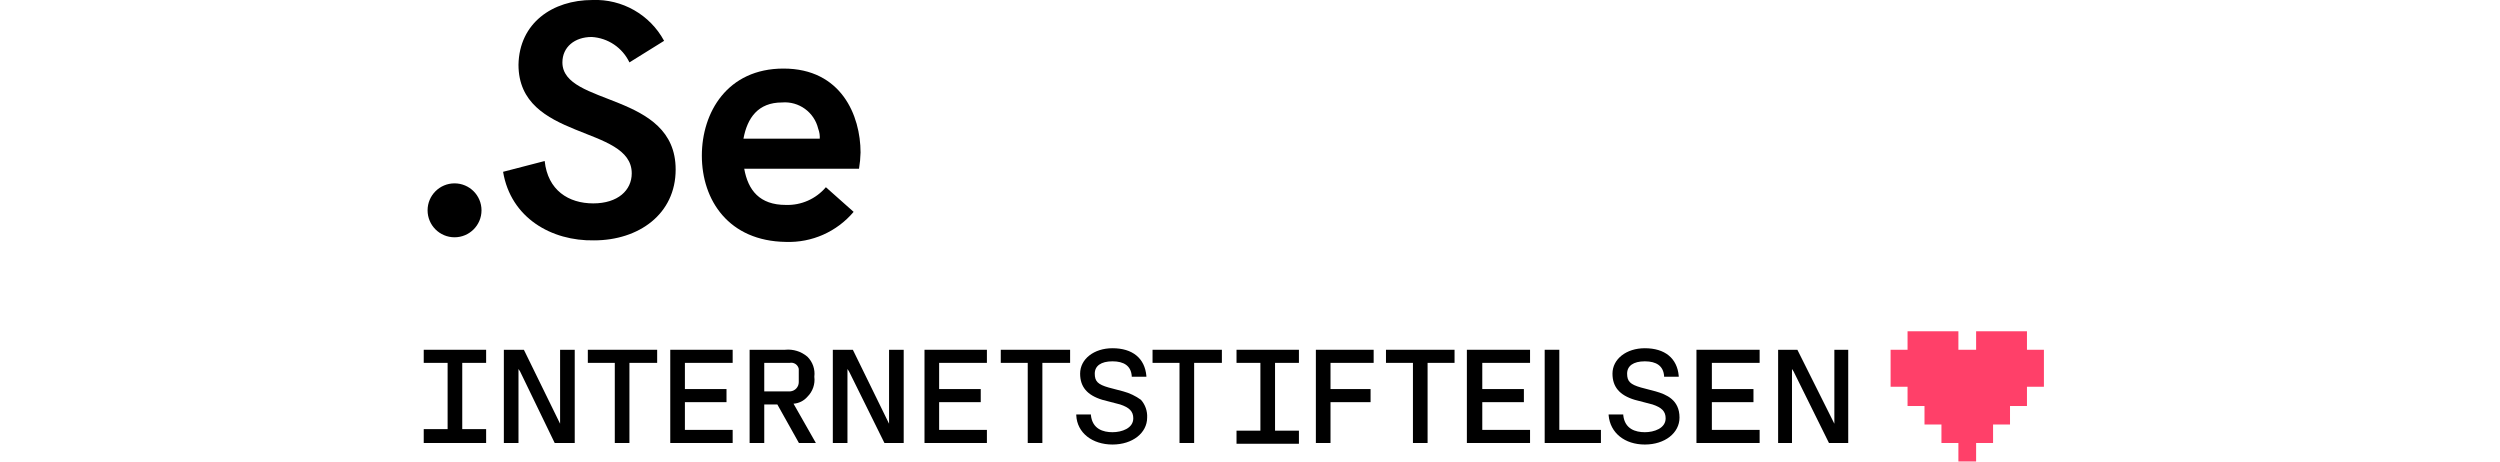
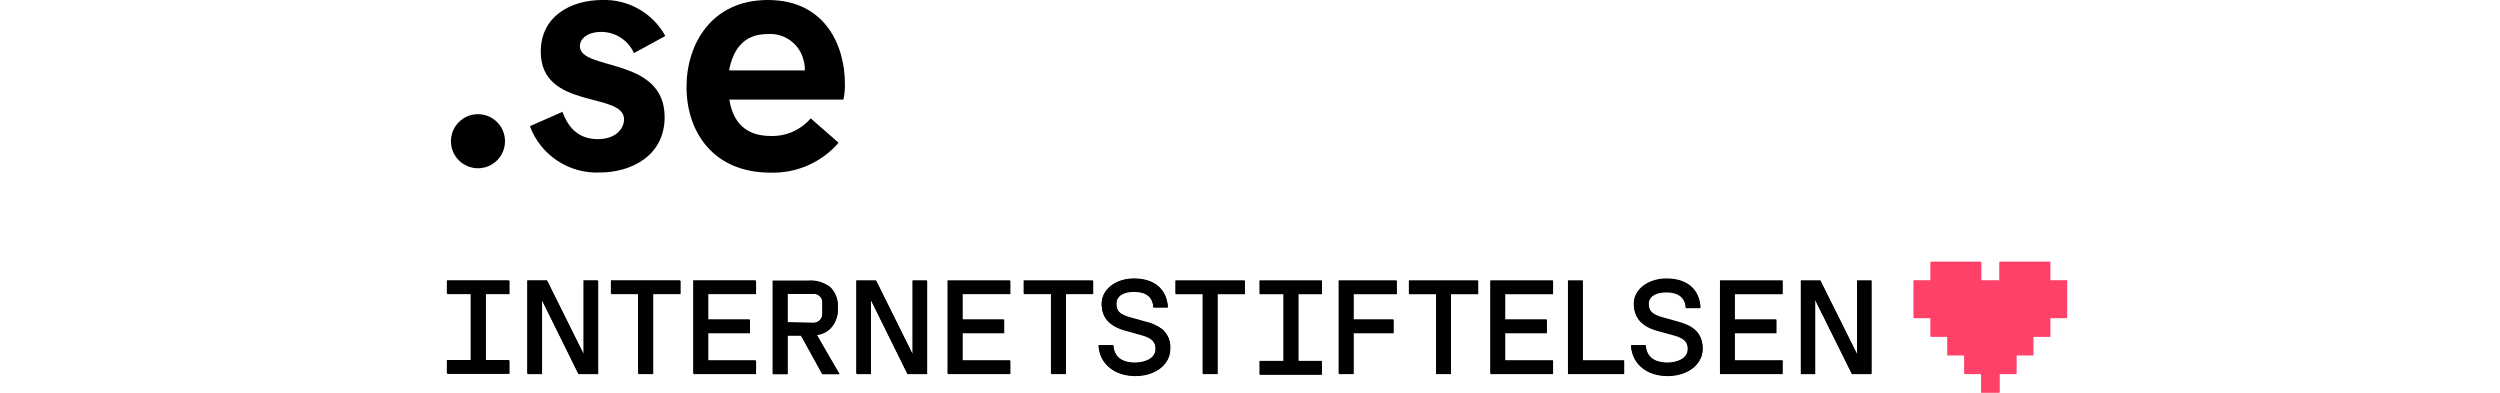
- <svg xmlns="http://www.w3.org/2000/svg" viewBox="0 0 324.5 59.9" width="324.5px" height="59.9px" xml:space="preserve">
+ <svg xmlns="http://www.w3.org/2000/svg" viewBox="0 0 324.5 50.98" width="324.5px" height="50.98px" xml:space="preserve">
  <defs>
    <style>.cls-1{fill:transparent}.cls-2{fill:#ff4069;}</style>
  </defs>
  <g id="Layer_2" data-name="Layer 2">
-     <rect class="cls-1" width="324.5" height="59.9" />
+     <rect class="cls-1" width="324.5" height="50.98" />
  </g>
-   <g id="Layer_1" data-name="Layer 1">
-     <path d="M65.3,22.3l5.4-1.4c.4,3.8,3.1,5.5,6.3,5.5s5-1.7,5-3.9c0-6.3-14.7-4.2-14.7-14.1C67.4,3,71.7,0,76.9,0a10.12,10.12,0,0,1,9.3,5.3L81.7,8.1a5.8,5.8,0,0,0-4.9-3.3C74.6,4.8,73,6.1,73,8.1c0,5.7,14.7,3.8,14.7,13.9,0,5.8-4.8,9.2-10.6,9.2C71.6,31.3,66.3,28.3,65.3,22.3Z" />
-     <path d="M91.1,20.2c0-5.6,3.3-11.3,10.6-11.3,7.5,0,10,6.1,10,10.9a14.78,14.78,0,0,1-.2,2.1H96.6c.5,2.8,2,4.7,5.4,4.7a6.53,6.53,0,0,0,5.2-2.3l3.6,3.2a11,11,0,0,1-8.8,3.9C94.6,31.3,91.1,26,91.1,20.2Zm15.3-2.1a3.18,3.18,0,0,0-.2-1.4,4.45,4.45,0,0,0-4.7-3.4c-3.1,0-4.5,2-5,4.7h9.9Z" />
-     <circle cx="59" cy="27.3" r="3.5" />
-     <polygon class="cls-2" points="265.3 45.4 265.3 50.2 263.1 50.2 263.1 52.7 260.9 52.7 260.9 55.1 258.7 55.1 258.7 57.5 256.5 57.5 256.5 59.9 254.2 59.9 254.2 57.5 252 57.5 252 55.1 249.8 55.1 249.8 52.7 247.6 52.7 247.6 50.2 245.4 50.2 245.4 45.4 247.6 45.4 247.6 43 254.2 43 254.2 45.4 256.5 45.4 256.5 43 263.1 43 263.1 45.4 265.3 45.4" />
-     <polygon class="cls-1" points="262.5 47 262.5 48.6 259.4 48.6 259.4 45.4 261 45.4 261 47 262.5 47" />
-     <path d="M148.9,54.2c0,2-1.9,3.5-4.5,3.5s-4.6-1.5-4.7-3.8v-.1h1.9v.1c.2,1.8,1.6,2.2,2.8,2.2s2.7-.5,2.7-1.8c0-.9-.5-1.4-1.7-1.8l-2.3-.6c-2-.6-2.9-1.7-2.9-3.4,0-1.9,1.8-3.3,4.2-3.3,2.6,0,4.2,1.3,4.4,3.6v.1h-1.9v-.1c-.1-1.3-1-1.9-2.5-1.9s-2.3.6-2.3,1.6.4,1.4,1.8,1.8l1.9.5a7,7,0,0,1,2.3,1.1A3.23,3.23,0,0,1,148.9,54.2Z" />
-     <polygon points="158.6 45.4 158.6 47.1 155 47.1 155 57.5 153.1 57.5 153.1 47.1 149.6 47.1 149.6 45.4 158.6 45.4" />
-     <polygon points="172.7 47.1 172.7 50.5 177.9 50.5 177.9 52.2 172.7 52.2 172.7 57.5 170.8 57.5 170.8 45.4 178.3 45.4 178.3 47.1 172.7 47.1" />
-     <polygon points="188.8 45.4 188.8 47.1 185.3 47.1 185.3 57.5 183.4 57.5 183.4 47.1 179.9 47.1 179.9 45.4 188.8 45.4" />
-     <polygon points="192.4 47.1 192.4 50.5 197.8 50.5 197.8 52.2 192.4 52.2 192.4 55.8 198.6 55.8 198.6 57.5 190.4 57.5 190.4 45.4 198.6 45.4 198.6 47.1 192.4 47.1" />
-     <polygon points="207.8 55.8 207.8 57.5 200.5 57.5 200.5 45.4 202.4 45.4 202.4 55.8 207.8 55.8" />
-     <path d="M218,54.2c0,2-1.9,3.5-4.5,3.5s-4.5-1.5-4.7-3.8v-.1h1.9v.1c.2,1.8,1.6,2.2,2.8,2.2s2.7-.5,2.7-1.8c0-.9-.5-1.4-1.7-1.8l-2.3-.6c-2-.6-2.9-1.7-2.9-3.4,0-1.9,1.8-3.3,4.2-3.3,2.6,0,4.2,1.3,4.4,3.6v.1H216v-.1c-.1-1.3-1-1.9-2.5-1.9s-2.3.6-2.3,1.6.4,1.4,1.8,1.8l1.9.5C216.3,51.2,218,51.9,218,54.2Z" />
-     <polygon points="222.2 47.1 222.2 50.5 227.6 50.5 227.6 52.2 222.2 52.2 222.2 55.8 228.4 55.8 228.4 57.5 220.2 57.5 220.2 45.4 228.4 45.4 228.4 47.1 222.2 47.1" />
-     <polygon points="239.9 45.4 239.9 57.5 237.4 57.5 232.8 48.2 232.6 47.9 232.6 57.5 230.8 57.5 230.8 45.4 233.3 45.4 238.1 55 238.1 45.4 239.9 45.4" />
-     <polygon points="165.5 47.1 165.5 55.9 168.6 55.9 168.6 57.6 160.5 57.6 160.5 55.9 163.6 55.9 163.6 47.1 160.5 47.1 160.5 45.4 168.6 45.4 168.6 47.1 165.5 47.1" />
-     <polygon points="74.6 45.4 74.6 57.5 72 57.5 67.5 48.2 67.3 47.9 67.3 57.5 65.4 57.5 65.4 45.4 68 45.4 72.7 55 72.7 45.4 74.6 45.4" />
-     <polygon points="85.3 45.4 85.3 47.1 81.7 47.1 81.7 57.5 79.8 57.5 79.8 47.1 76.3 47.1 76.3 45.4 85.3 45.4" />
-     <polygon points="88.9 47.1 88.9 50.5 94.3 50.5 94.3 52.2 88.9 52.2 88.9 55.8 95.1 55.8 95.1 57.5 87 57.5 87 45.4 95.1 45.4 95.1 47.1 88.9 47.1" />
-     <path d="M103,52.4h0a2.62,2.62,0,0,0,1.8-.9,3.1,3.1,0,0,0,.9-2.6,3.1,3.1,0,0,0-.9-2.6,3.86,3.86,0,0,0-2.9-.9H97.3V57.5h1.9v-5h1.7l2.8,5h2.2Zm-3.8-1.6V47.1h3.3a1,1,0,0,1,1.18.78.5.5,0,0,1,0,.12v1.6a1.2,1.2,0,0,1-1.1,1.2Z" />
-     <polygon points="117.3 45.4 117.3 57.5 114.8 57.5 110.2 48.2 110 47.9 110 57.5 108.1 57.5 108.1 45.4 110.7 45.4 115.4 55 115.4 45.4 117.3 45.4" />
-     <polygon points="121.9 47.1 121.9 50.5 127.3 50.5 127.3 52.2 121.9 52.2 121.9 55.8 128.1 55.8 128.1 57.5 120 57.5 120 45.4 128.1 45.4 128.1 47.1 121.9 47.1" />
-     <polygon points="138.9 45.4 138.9 47.1 135.3 47.1 135.3 57.5 133.4 57.5 133.4 47.1 129.9 47.1 129.9 45.4 138.9 45.4" />
-     <polygon points="60 47.1 60 55.7 63.1 55.7 63.1 57.5 55 57.5 55 55.7 58.1 55.7 58.1 47.1 55 47.1 55 45.4 63.1 45.4 63.1 47.1 60 47.1" />
+   <g id="Lager_1" data-name="Lager 1">
+     <circle cx="62.04" cy="18.33" r="3.51" />
+     <polygon class="cls-2" points="268.31 36.38 268.31 41.23 266.12 41.23 266.12 43.65 263.92 43.65 263.92 46.07 261.73 46.07 261.73 48.49 259.53 48.49 259.53 50.91 257.16 50.91 257.16 48.49 254.97 48.49 254.97 46.07 252.78 46.07 252.78 43.65 250.59 43.65 250.59 41.23 248.39 41.23 248.39 36.38 250.59 36.38 250.59 33.96 257.16 33.96 257.16 36.38 259.53 36.38 259.53 33.96 266.12 33.96 266.12 36.38 268.31 36.38" />
+     <polygon class="cls-1" points="265.48 38.01 265.48 39.59 262.44 39.59 262.44 36.38 263.99 36.38 263.99 38.01 265.48 38.01" />
+     <path d="M151.87,45.23c0,2-1.91,3.52-4.53,3.52s-4.57-1.47-4.75-3.83v-.13h1.91v.11c.19,1.77,1.62,2.15,2.8,2.15s2.7-.46,2.7-1.8c0-.91-.5-1.43-1.71-1.77L146,42.83c-2-.56-3-1.65-3-3.45s1.78-3.24,4.2-3.24c2.59,0,4.19,1.32,4.39,3.61v.13h-1.9v-.14c-.12-1.27-1-1.92-2.49-1.92s-2.31.6-2.31,1.56.44,1.42,1.8,1.8l1.9.53a5.83,5.83,0,0,1,2.26,1A3,3,0,0,1,151.87,45.23Z" />
+     <polygon points="161.56 36.39 161.56 38.11 158.01 38.11 158.01 48.49 156.1 48.49 156.1 38.11 152.57 38.11 152.57 36.39 161.56 36.39" />
+     <polygon points="175.67 38.11 175.67 41.45 180.86 41.45 180.86 43.19 175.67 43.19 175.67 48.49 173.76 48.49 173.76 36.39 181.28 36.39 181.28 38.11 175.67 38.11" />
+     <polygon points="191.85 36.39 191.85 38.11 188.31 38.11 188.31 48.49 186.41 48.49 186.41 38.11 182.87 38.11 182.87 36.39 191.85 36.39" />
+     <polygon points="195.35 38.11 195.35 41.45 200.76 41.45 200.76 43.19 195.35 43.19 195.35 46.76 201.57 46.76 201.57 48.49 193.45 48.49 193.45 36.39 201.57 36.39 201.57 38.11 195.35 38.11" />
+     <polygon points="210.8 46.76 210.8 48.49 203.52 48.49 203.52 36.39 205.43 36.39 205.43 46.76 210.8 46.76" />
+     <path d="M221,45.23c0,2-1.91,3.52-4.54,3.52s-4.55-1.47-4.74-3.83v-.13h1.9v.11c.19,1.77,1.62,2.15,2.8,2.15s2.66-.46,2.66-1.8c0-.91-.49-1.43-1.7-1.77l-2.32-.65c-2-.56-3-1.65-3-3.45s1.83-3.24,4.25-3.24c2.61,0,4.21,1.32,4.41,3.61v.13h-1.91v-.14c-.11-1.27-1-1.92-2.5-1.92s-2.31.6-2.31,1.56.44,1.42,1.81,1.8l1.9.53C219.35,42.14,221,42.91,221,45.23Z" />
+     <polygon points="225.16 38.11 225.16 41.45 230.56 41.45 230.56 43.19 225.16 43.19 225.16 46.76 231.37 46.76 231.37 48.49 223.25 48.49 223.25 36.39 231.37 36.39 231.37 38.11 225.16 38.11" />
+     <polygon points="242.91 36.39 242.91 48.49 240.37 48.49 235.77 39.21 235.6 38.86 235.6 48.49 233.75 48.49 233.75 36.39 236.28 36.39 241.05 45.96 241.05 36.39 242.91 36.39" />
+     <polygon points="168.5 38.11 168.5 46.84 171.56 46.84 171.56 48.58 163.49 48.58 163.49 46.84 166.59 46.84 166.59 38.11 163.49 38.11 163.49 36.39 171.56 36.39 171.56 38.11 168.5 38.11" />
+     <polygon points="77.59 36.38 77.59 48.49 75.05 48.49 70.46 39.21 70.29 38.86 70.29 48.49 68.43 48.49 68.43 36.38 70.97 36.38 75.73 45.96 75.73 36.38 77.59 36.38" />
+     <polygon points="88.28 36.38 88.28 38.11 84.73 38.11 84.73 48.49 82.82 48.49 82.82 38.11 79.29 38.11 79.29 36.38 88.28 36.38" />
+     <polygon points="91.88 38.11 91.88 41.45 97.29 41.45 97.29 43.18 91.88 43.18 91.88 46.76 98.08 46.76 98.08 48.49 89.98 48.49 89.98 36.38 98.08 36.38 98.08 38.11 91.88 38.11" />
+     <path d="M106,43.4h.12a3,3,0,0,0,1.73-.88,3.46,3.46,0,0,0,.89-2.59,3.44,3.44,0,0,0-.93-2.64,4.17,4.17,0,0,0-2.91-.88h-4.62v12.1h1.91v-5h1.75l2.76,5h2.2Zm-3.78-1.59V38.14h3.29a1.11,1.11,0,0,1,1.23,1v1.54a1.15,1.15,0,0,1-1.08,1.23h-.16Z" />
+     <polygon points="120.3 36.39 120.3 48.49 117.76 48.49 113.17 39.21 113 38.86 113 48.49 111.14 48.49 111.14 36.39 113.69 36.39 118.44 45.96 118.44 36.39 120.3 36.39" />
+     <polygon points="124.9 38.11 124.9 41.45 130.31 41.45 130.31 43.19 124.9 43.19 124.9 46.76 131.1 46.76 131.1 48.49 122.99 48.49 122.99 36.39 131.1 36.39 131.1 38.11 124.9 38.11" />
+     <polygon points="141.85 36.39 141.85 38.11 138.32 38.11 138.32 48.49 136.41 48.49 136.41 38.11 132.87 38.11 132.87 36.39 141.85 36.39" />
+     <polygon points="63 38.11 63 46.73 66.07 46.73 66.07 48.46 58 48.46 58 46.73 61.09 46.73 61.09 38.11 58 38.11 58 36.38 66.07 36.38 66.07 38.11 63 38.11" />
+     <path d="M68.78,16.38,73,14.52c.58,1.55,1.73,3.54,4.59,3.54C80,18.06,81,16.64,81,15.49c0-3.62-10.81-1.18-10.81-8.79,0-4.55,3.83-6.7,8-6.7a9,9,0,0,1,8.17,4.67L82.29,6.89a4.67,4.67,0,0,0-4.24-2.75c-1.72,0-2.78.84-2.78,1.85,0,3.25,11,1.31,11,9.22,0,5-4.33,7.18-8.41,7.18A9.25,9.25,0,0,1,68.78,16.38Z" />
+     <path d="M89.11,11.29C89.11,5.69,92.38,0,99.67,0c7.54,0,10,6.05,10,10.86a8.46,8.46,0,0,1-.2,2.07H94.67c.45,2.82,2,4.72,5.39,4.72a6.54,6.54,0,0,0,5.17-2.29l3.62,3.17A11.27,11.27,0,0,1,100,22.41C92.6,22.41,89.11,17.14,89.11,11.29Zm15.36-2.15a4.72,4.72,0,0,0-.17-1.35,4.46,4.46,0,0,0-4.67-3.37c-3.11,0-4.47,2-5,4.72Z" />
+     <polygon class="cls-2" points="268.31 36.45 268.31 41.3 266.12 41.3 266.12 43.72 263.92 43.72 263.92 46.14 261.73 46.14 261.73 48.56 259.54 48.56 259.54 50.98 257.16 50.98 257.16 48.56 254.97 48.56 254.97 46.14 252.78 46.14 252.78 43.72 250.59 43.72 250.59 41.3 248.4 41.3 248.4 36.45 250.59 36.45 250.59 34.04 257.16 34.04 257.16 36.45 259.54 36.45 259.54 34.04 266.12 34.04 266.12 36.45 268.31 36.45" />
+     <polygon class="cls-1" points="265.48 38.09 265.48 39.67 262.44 39.67 262.44 36.46 263.99 36.46 263.99 38.09 265.48 38.09" />
+     <path d="M151.91,45.3c0,2-1.91,3.52-4.53,3.52s-4.56-1.47-4.75-3.82v-.14h1.91V45c.2,1.77,1.63,2.15,2.8,2.15s2.66-.49,2.66-1.82c0-.92-.5-1.43-1.71-1.78L146,42.91c-2-.57-3-1.66-3-3.45s1.76-3.27,4.18-3.27c2.59,0,4.19,1.32,4.39,3.61v.13h-1.86v-.12c-.12-1.27-1-1.92-2.49-1.92s-2.31.6-2.31,1.57.44,1.42,1.81,1.79l1.89.53a5.83,5.83,0,0,1,2.26,1A3,3,0,0,1,151.91,45.3Z" />
+     <polygon points="161.59 36.46 161.59 38.19 158.05 38.19 158.05 48.56 156.14 48.56 156.14 38.19 152.61 38.19 152.61 36.46 161.59 36.46" />
+     <polygon points="175.7 38.19 175.7 41.52 180.89 41.52 180.89 43.26 175.7 43.26 175.7 48.56 173.79 48.56 173.79 36.46 181.31 36.46 181.31 38.19 175.7 38.19" />
+     <polygon points="191.87 36.46 191.87 38.19 188.34 38.19 188.34 48.56 186.43 48.56 186.43 38.19 182.9 38.19 182.9 36.46 191.87 36.46" />
+     <polygon points="195.38 38.19 195.38 41.52 200.78 41.52 200.78 43.26 195.38 43.26 195.38 46.83 201.59 46.83 201.59 48.56 193.47 48.56 193.47 36.46 201.59 36.46 201.59 38.19 195.38 38.19" />
+     <polygon points="210.82 46.83 210.82 48.56 203.54 48.56 203.54 36.46 205.45 36.46 205.45 46.83 210.82 46.83" />
+     <path d="M221,45.3c0,2-1.91,3.52-4.54,3.52s-4.55-1.47-4.74-3.82v-.14h1.9V45c.2,1.77,1.63,2.15,2.8,2.15s2.67-.46,2.67-1.79c0-.92-.49-1.43-1.7-1.78l-2.32-.64c-2-.57-2.95-1.66-2.95-3.45s1.76-3.27,4.18-3.27c2.61,0,4.21,1.32,4.4,3.61V40h-1.9v-.12c-.11-1.27-1-1.92-2.5-1.92s-2.31.6-2.31,1.57.44,1.42,1.81,1.79l1.9.53C219.36,42.22,221,43,221,45.3Z" />
+     <polygon points="225.17 38.19 225.17 41.52 230.57 41.52 230.57 43.26 225.17 43.26 225.17 46.83 231.38 46.83 231.38 48.56 223.26 48.56 223.26 36.46 231.38 36.46 231.38 38.19 225.17 38.19" />
+     <polygon points="242.92 36.46 242.92 48.56 240.38 48.56 235.78 39.29 235.61 38.93 235.61 48.56 233.76 48.56 233.76 36.46 236.29 36.46 241.06 46.03 241.06 36.46 242.92 36.46" />
+     <polygon points="168.54 38.19 168.54 46.91 171.59 46.91 171.59 48.65 163.52 48.65 163.52 46.91 166.63 46.91 166.63 38.19 163.52 38.19 163.52 36.46 171.59 36.46 171.59 38.19 168.54 38.19" />
+     <polygon points="77.65 36.46 77.65 48.56 75.11 48.56 70.53 39.28 70.36 38.93 70.36 48.56 68.5 48.56 68.5 36.46 71.04 36.46 75.8 46.03 75.8 36.46 77.65 36.46" />
+     <polygon points="88.34 36.46 88.34 38.18 84.79 38.18 84.79 48.56 82.89 48.56 82.89 38.18 79.35 38.18 79.35 36.46 88.34 36.46" />
+     <polygon points="91.94 38.18 91.94 41.52 97.35 41.52 97.35 43.26 91.94 43.26 91.94 46.83 98.14 46.83 98.14 48.56 90.04 48.56 90.04 36.46 98.14 36.46 98.14 38.18 91.94 38.18" />
+     <path d="M106,43.48h.13a2.92,2.92,0,0,0,1.72-.88,3.5,3.5,0,0,0,.89-2.6,3.35,3.35,0,0,0-.93-2.64,4.12,4.12,0,0,0-2.91-.88h-4.56v12.1h1.91v-5H104l2.75,5H109Zm-3.77-1.59V38.14h3.29a1.11,1.11,0,0,1,1.23,1v1.51a1.16,1.16,0,0,1-1.07,1.24h-.16Z" />
+     <polygon points="120.35 36.46 120.35 48.56 117.81 48.56 113.23 39.28 113.05 38.93 113.05 48.56 111.2 48.56 111.2 36.46 113.74 36.46 118.49 46.03 118.49 36.46 120.35 36.46" />
+     <polygon points="124.95 38.18 124.95 41.52 130.35 41.52 130.35 43.26 124.95 43.26 124.95 46.83 131.15 46.83 131.15 48.56 123.04 48.56 123.04 36.46 131.15 36.46 131.15 38.18 124.95 38.18" />
+     <polygon points="141.9 36.46 141.9 38.18 138.36 38.18 138.36 48.56 136.46 48.56 136.46 38.18 132.91 38.18 132.91 36.46 141.9 36.46" />
+     <polygon points="63.07 38.18 63.07 46.8 66.14 46.8 66.14 48.53 58.07 48.53 58.07 46.8 61.16 46.8 61.16 38.18 58.07 38.18 58.07 36.46 66.14 36.46 66.14 38.18 63.07 38.18" />
  </g>
</svg>
